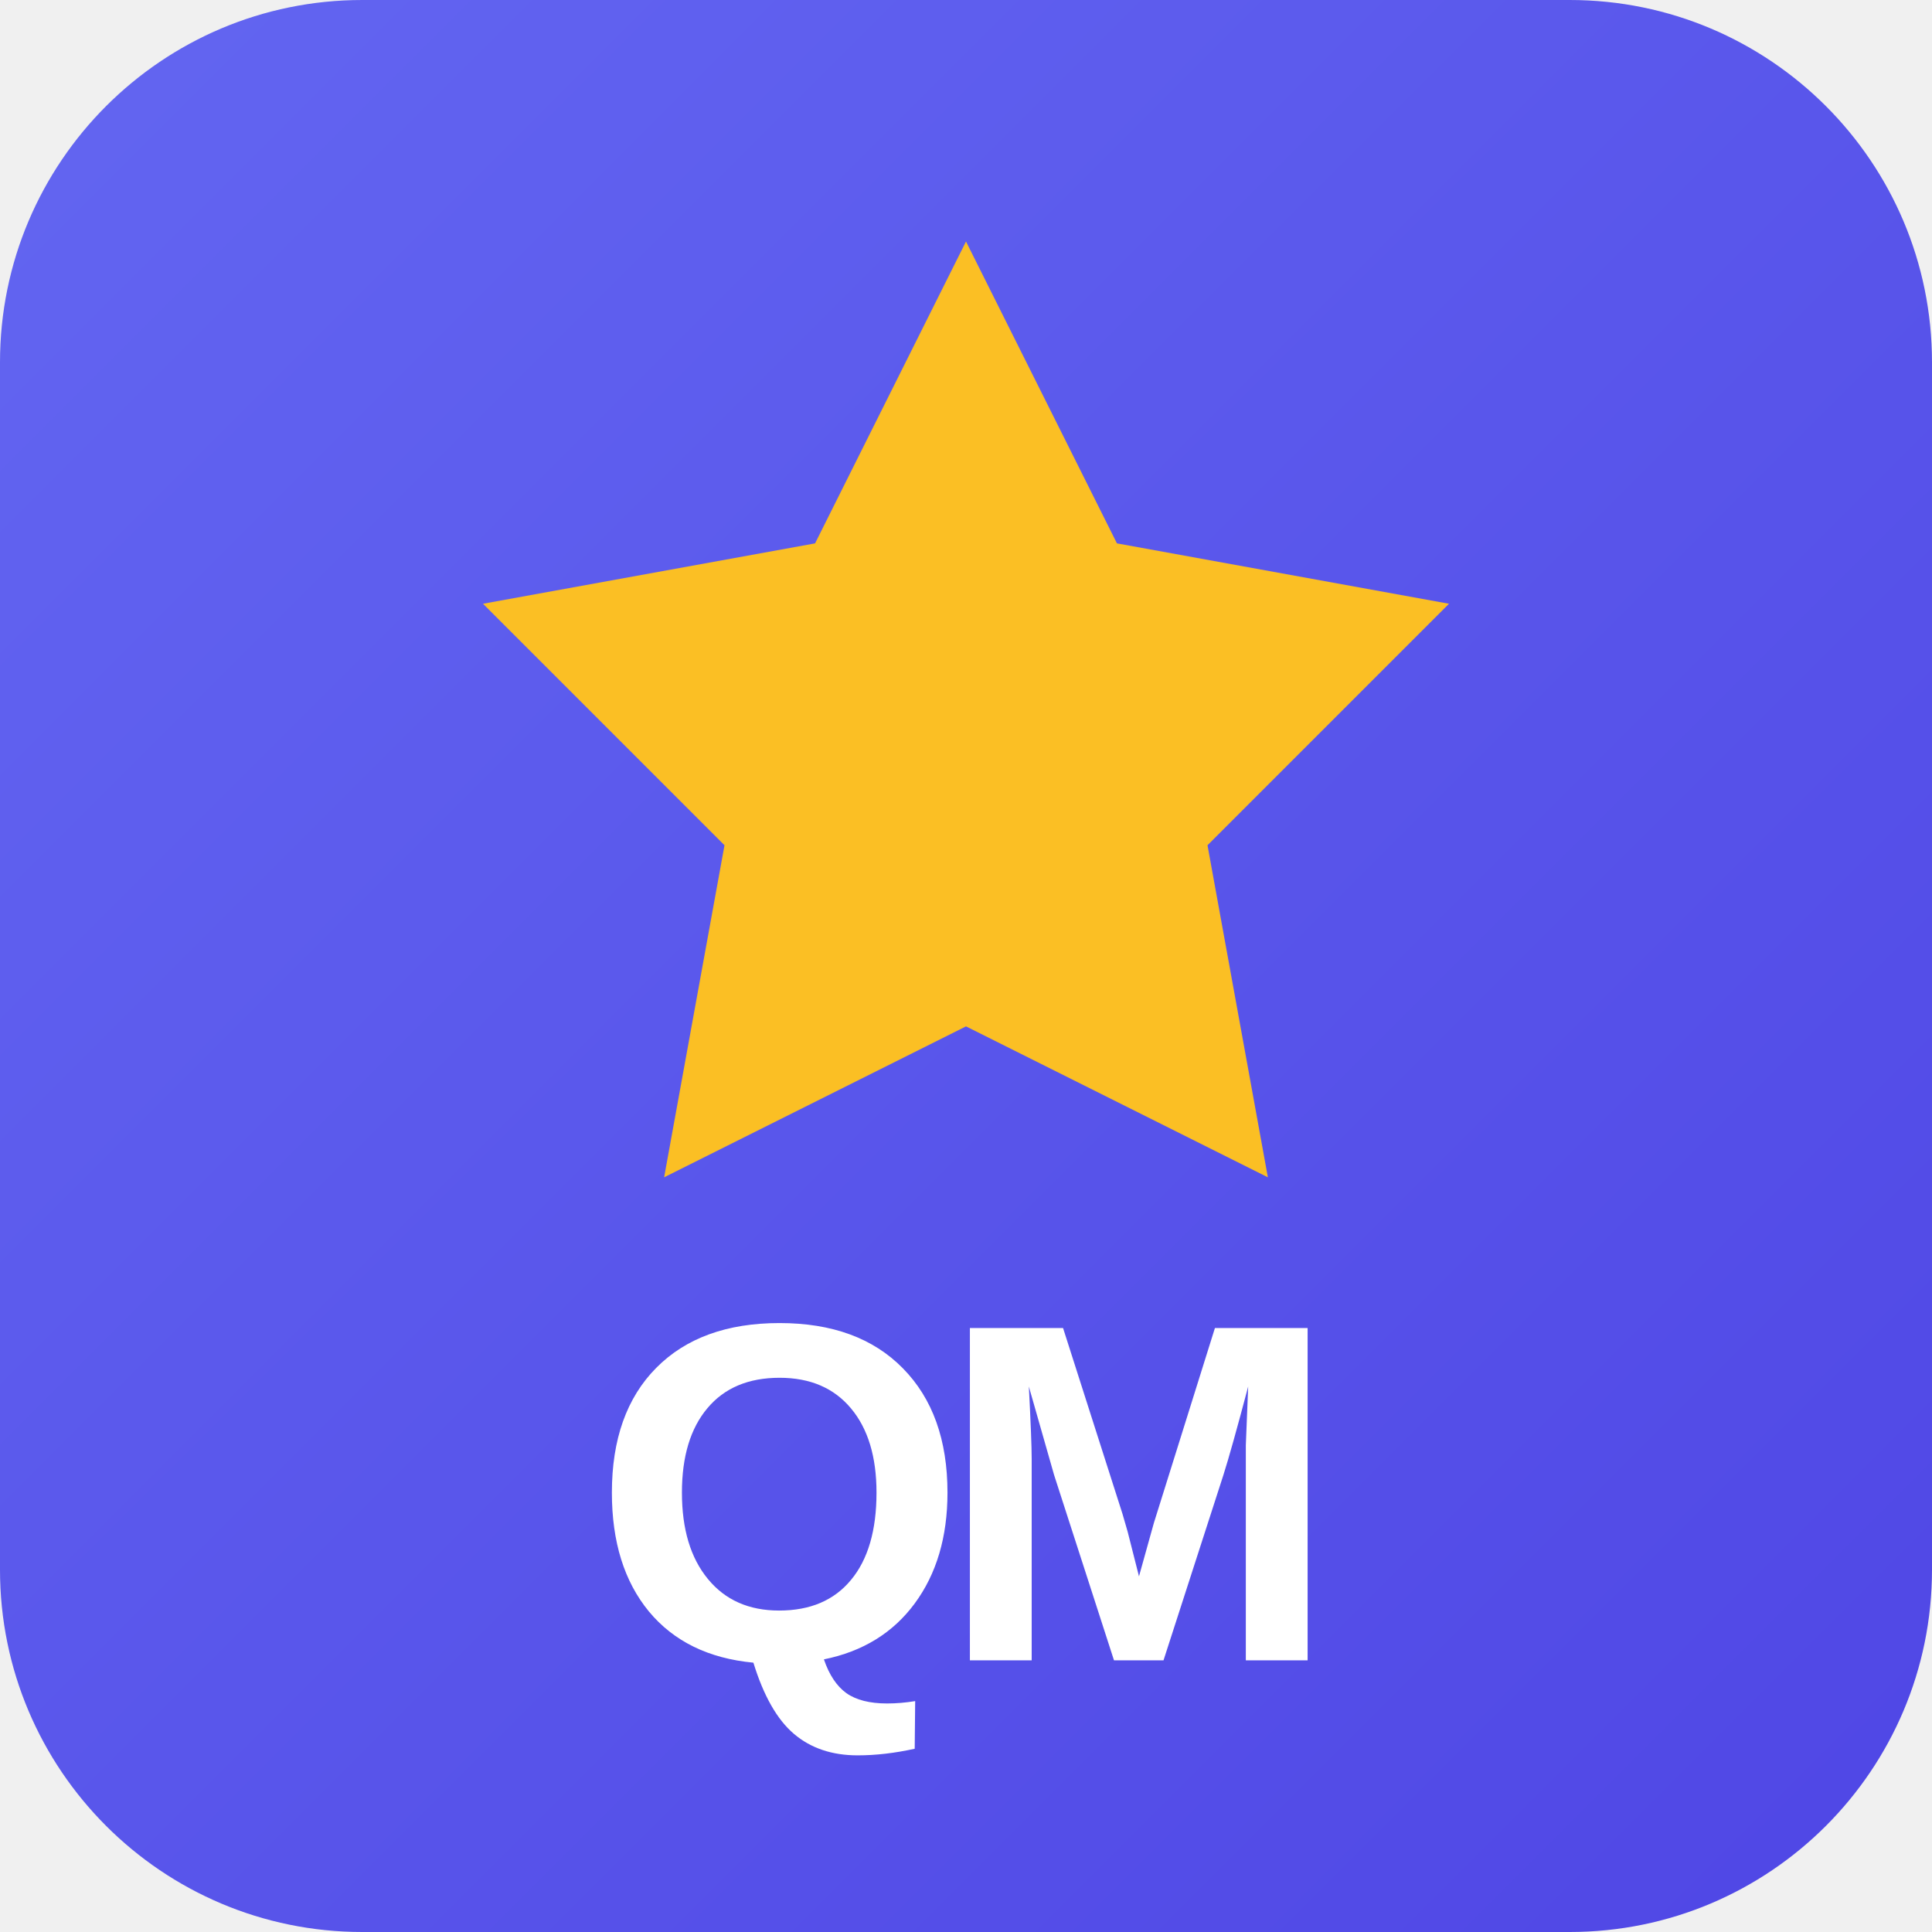
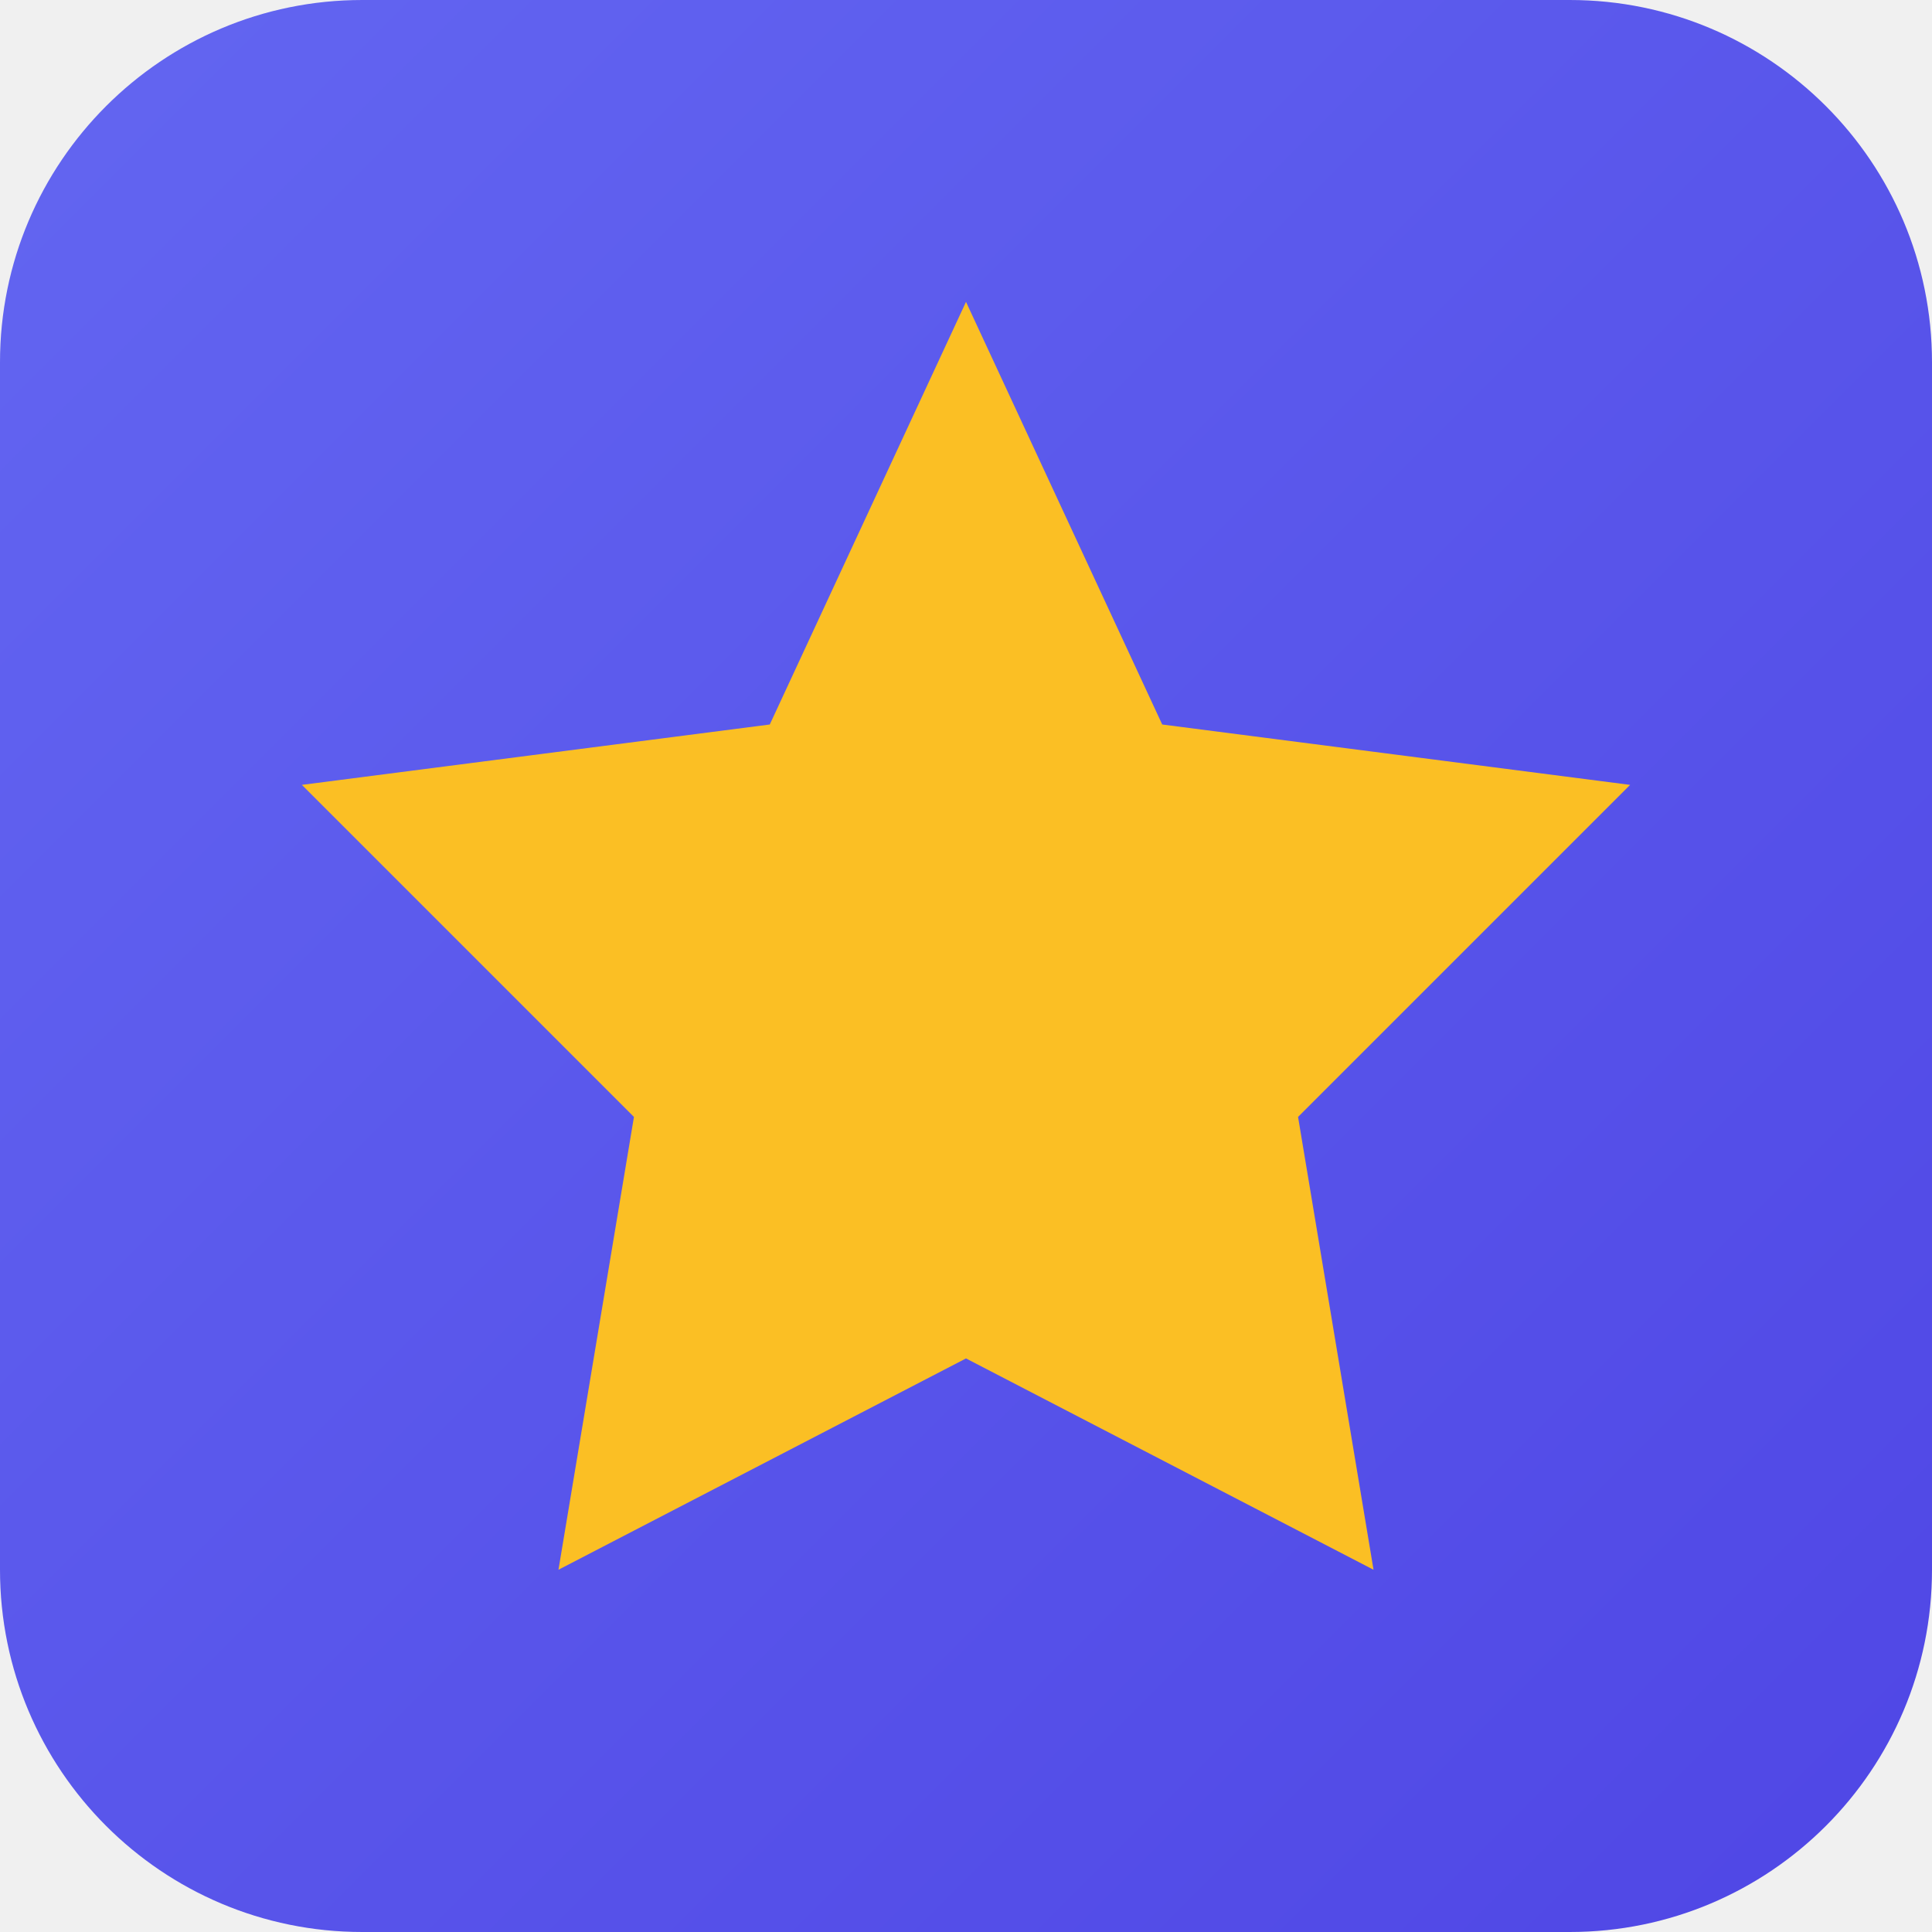
<svg xmlns="http://www.w3.org/2000/svg" viewBox="0 0 128 128">
  <defs>
    <linearGradient id="bg" x1="0%" y1="0%" x2="100%" y2="100%">
      <stop offset="0%" style="stop-color:#6366f1" />
      <stop offset="100%" style="stop-color:#4f46e5" />
    </linearGradient>
  </defs>
  <rect width="128" height="128" rx="24" fill="url(#bg)" />
-   <path d="M64 16l10 20 22 4-16 16 4 22-20-10-20 10 4-22-16-16 22-4z" fill="#fbbf24" />
-   <text x="64" y="110" font-family="Arial Black, Arial, sans-serif" font-size="32" font-weight="900" fill="white" text-anchor="middle" letter-spacing="-2">QM</text>
+   <path d="M64 20l13 28 31 4-22 22 5 30-27-14-27 14 5-30-22-22 31-4z" fill="#fbbf24" />
</svg>
